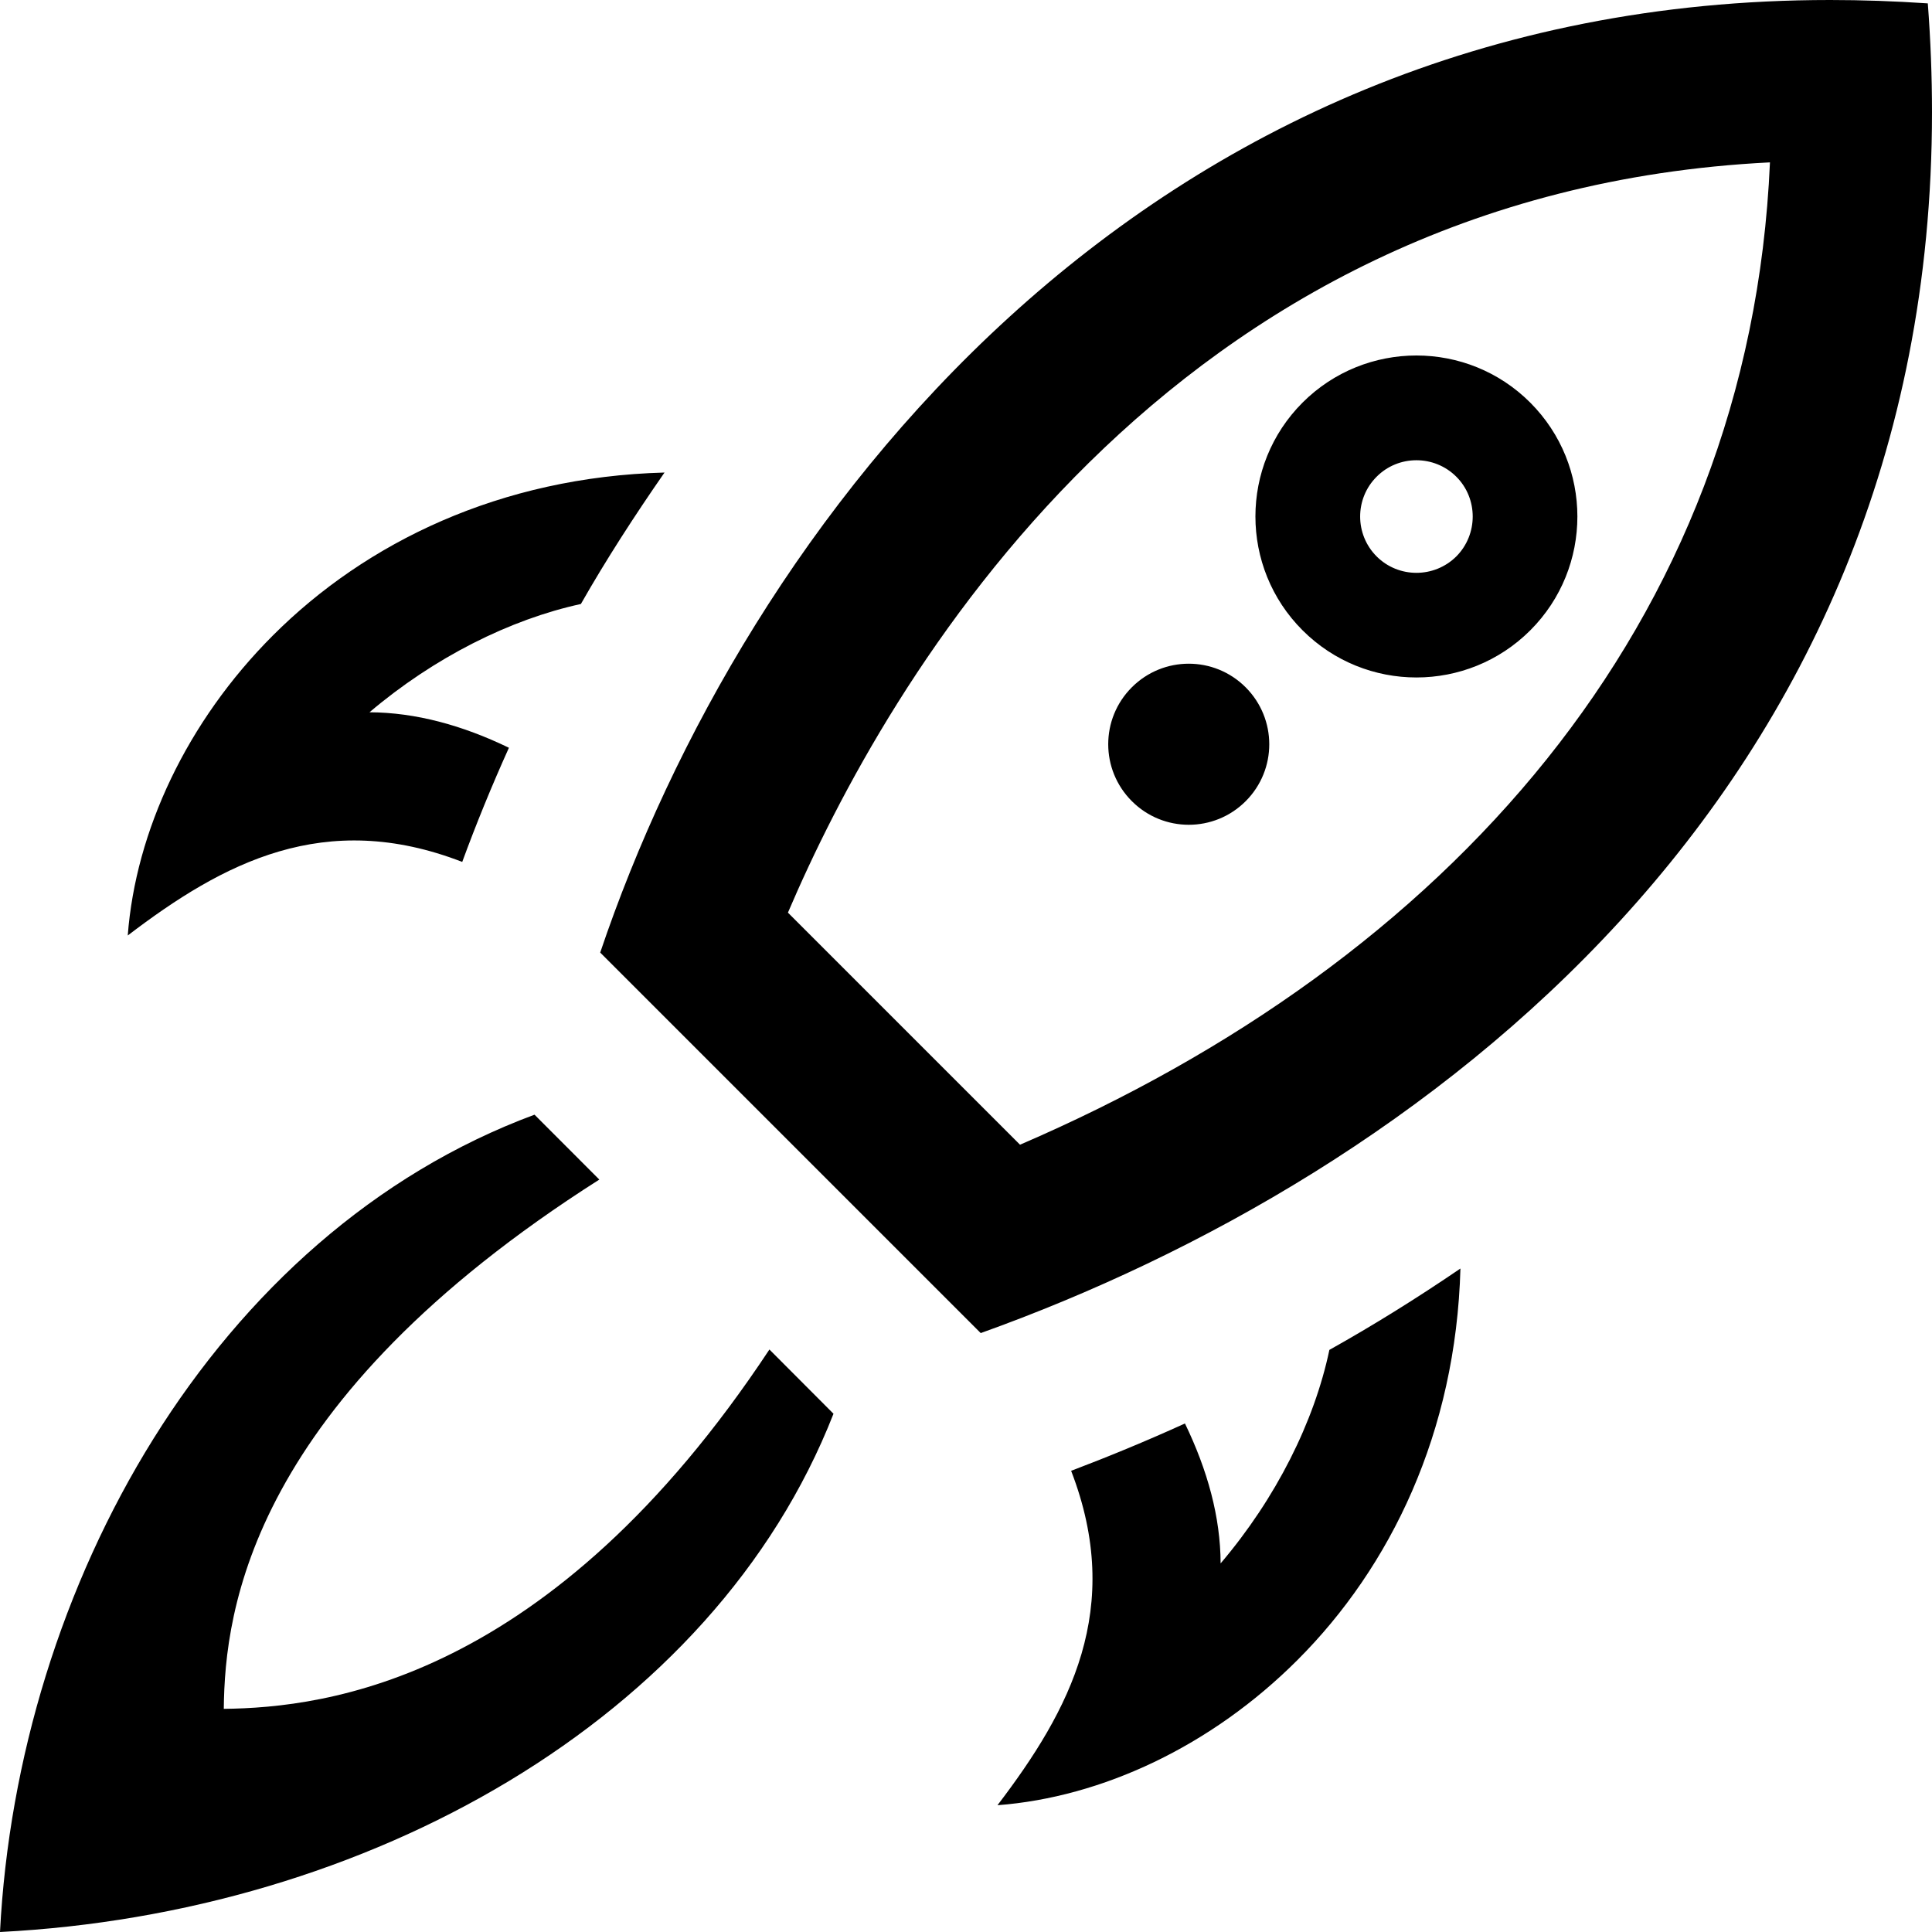
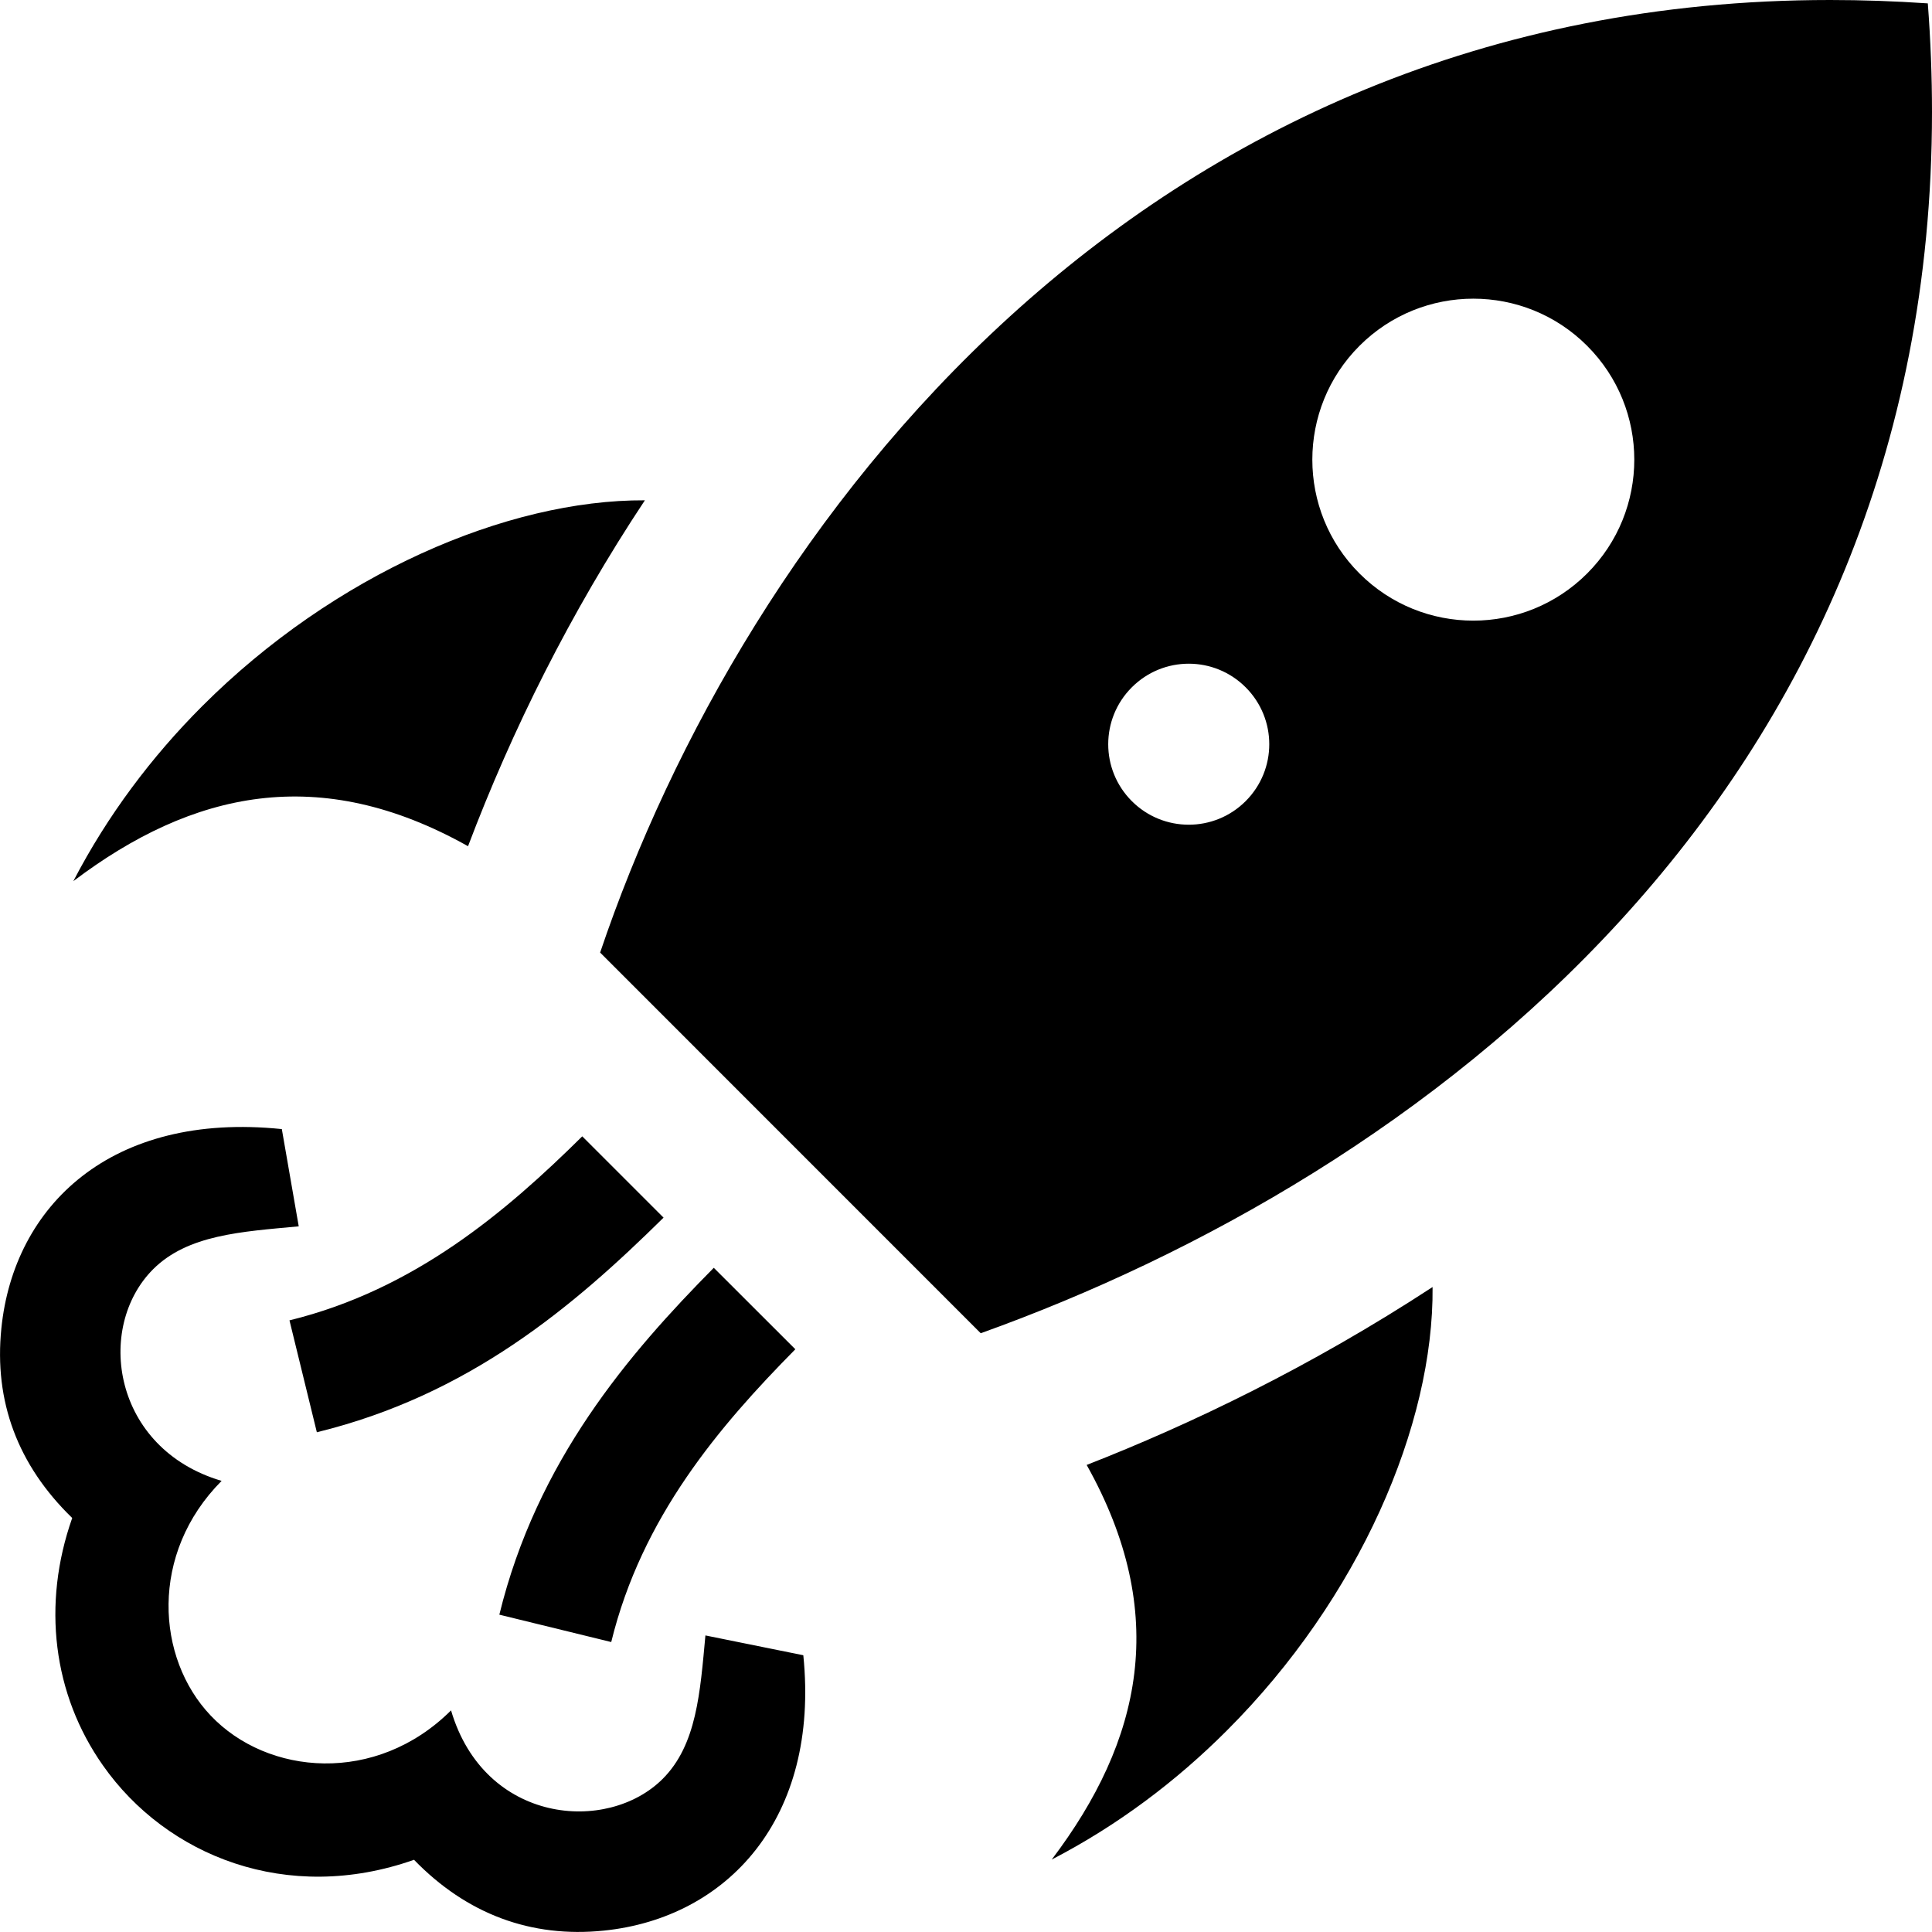
<svg xmlns="http://www.w3.org/2000/svg" width="24" height="24" viewBox="0 0 24 24">
-   <path d="M23.948.042c-.413-.028-.817-.042-1.214-.042-8.6 0-13.497 6.557-15.278 11.833l4.727 4.727c5.428-1.944 11.817-6.66 11.817-15.168 0-.44-.017-.89-.052-1.35zm-11.277 14.178l-2.883-2.883c1.221-2.859 4.691-8.945 12.199-9.32-.251 5.775-4.041 9.932-9.316 12.203zm5.471 1.538c-.547.373-1.09.71-1.628 1.011-.187.891-.662 1.842-1.351 2.652-.002-.576-.162-1.156-.443-1.738-.495.225-.966.418-1.414.588.66 1.709-.012 2.971-.915 4.154 1.296-.098 2.656-.732 3.728-1.805 1.155-1.155 1.967-2.823 2.023-4.862zm-11.82-6.469c-.579-.28-1.158-.438-1.732-.441.803-.681 1.744-1.153 2.626-1.345.314-.552.667-1.097 1.039-1.633-2.039.055-3.708.867-4.864 2.023-1.071 1.071-1.706 2.433-1.804 3.728 1.184-.904 2.446-1.576 4.155-.914.173-.471.366-.944.58-1.418zm7.738.663c-.391-.391-.391-1.023 0-1.414s1.023-.391 1.414 0c.391.392.391 1.024 0 1.415s-1.024.39-1.414-.001zm4.949-4.951c-.78-.78-2.047-.78-2.828 0-.781.781-.781 2.049 0 2.829.781.781 2.048.781 2.829 0 .78-.78.78-2.047-.001-2.829zm-1.908 1.911c-.273-.273-.273-.718 0-.99.271-.273.717-.273.99 0 .272.272.271.717 0 .99-.274.272-.718.272-.99 0zm-6.747 10.65c-1.492 3.81-5.803 6.208-10.354 6.438.219-4.289 2.657-8.676 6.64-10.153l.805.806c-4.331 2.755-4.653 5.346-4.665 6.575 1.268-.015 4.054-.344 6.778-4.464l.796.798z" />
+   <path d="M8.011 6.215c-1.711-.009-3.86.918-5.499 2.557-.625.625-1.176 1.355-1.601 2.174 1.479-1.119 3.057-1.47 4.903-.434.544-1.437 1.27-2.9 2.197-4.297zm9.785 9.773c-1.516.991-3.007 1.706-4.297 2.21 1.036 1.848.686 3.424-.434 4.902.819-.424 1.549-.975 2.175-1.602 1.644-1.642 2.572-3.796 2.556-5.51zm6.152-15.946c-.412-.028-.816-.042-1.213-.042-8.602 0-13.498 6.558-15.28 11.833l4.728 4.729c5.428-1.946 11.817-6.661 11.817-15.172 0-.439-.017-.888-.052-1.348zm-9.888 9.91c-.391-.391-.391-1.023 0-1.414s1.023-.391 1.414 0 .391 1.023 0 1.414-1.024.39-1.414 0zm2.828-2.828c-.781-.78-.781-2.047 0-2.828s2.048-.781 2.828 0c.781.781.781 2.047 0 2.828s-2.047.781-2.828 0zm-8.021 8.625l1.013 1.012c-.942.954-1.907 2.083-2.287 3.637l-1.39-.34c.467-1.912 1.607-3.24 2.664-4.309zm-1.634-1.633l1.01 1.01c-1.119 1.103-2.413 2.203-4.307 2.666l-.34-1.39c1.553-.381 2.69-1.35 3.637-2.286zm2.746 6.446c.206 2.029-.946 3.265-2.48 3.421-.902.092-1.701-.205-2.356-.88-1.575.556-3.074-.047-3.864-1.172-.622-.883-.76-2.002-.382-3.074-.676-.656-.973-1.448-.88-2.356.154-1.521 1.361-2.694 3.484-2.475l.21 1.208c-.716.067-1.379.104-1.809.533-.722.723-.504 2.229.851 2.629-.899.904-.813 2.202-.137 2.914.707.747 2.057.863 2.987-.063.416 1.41 1.942 1.537 2.629.851.424-.424.465-1.075.531-1.782l1.216.246z" />
</svg>
